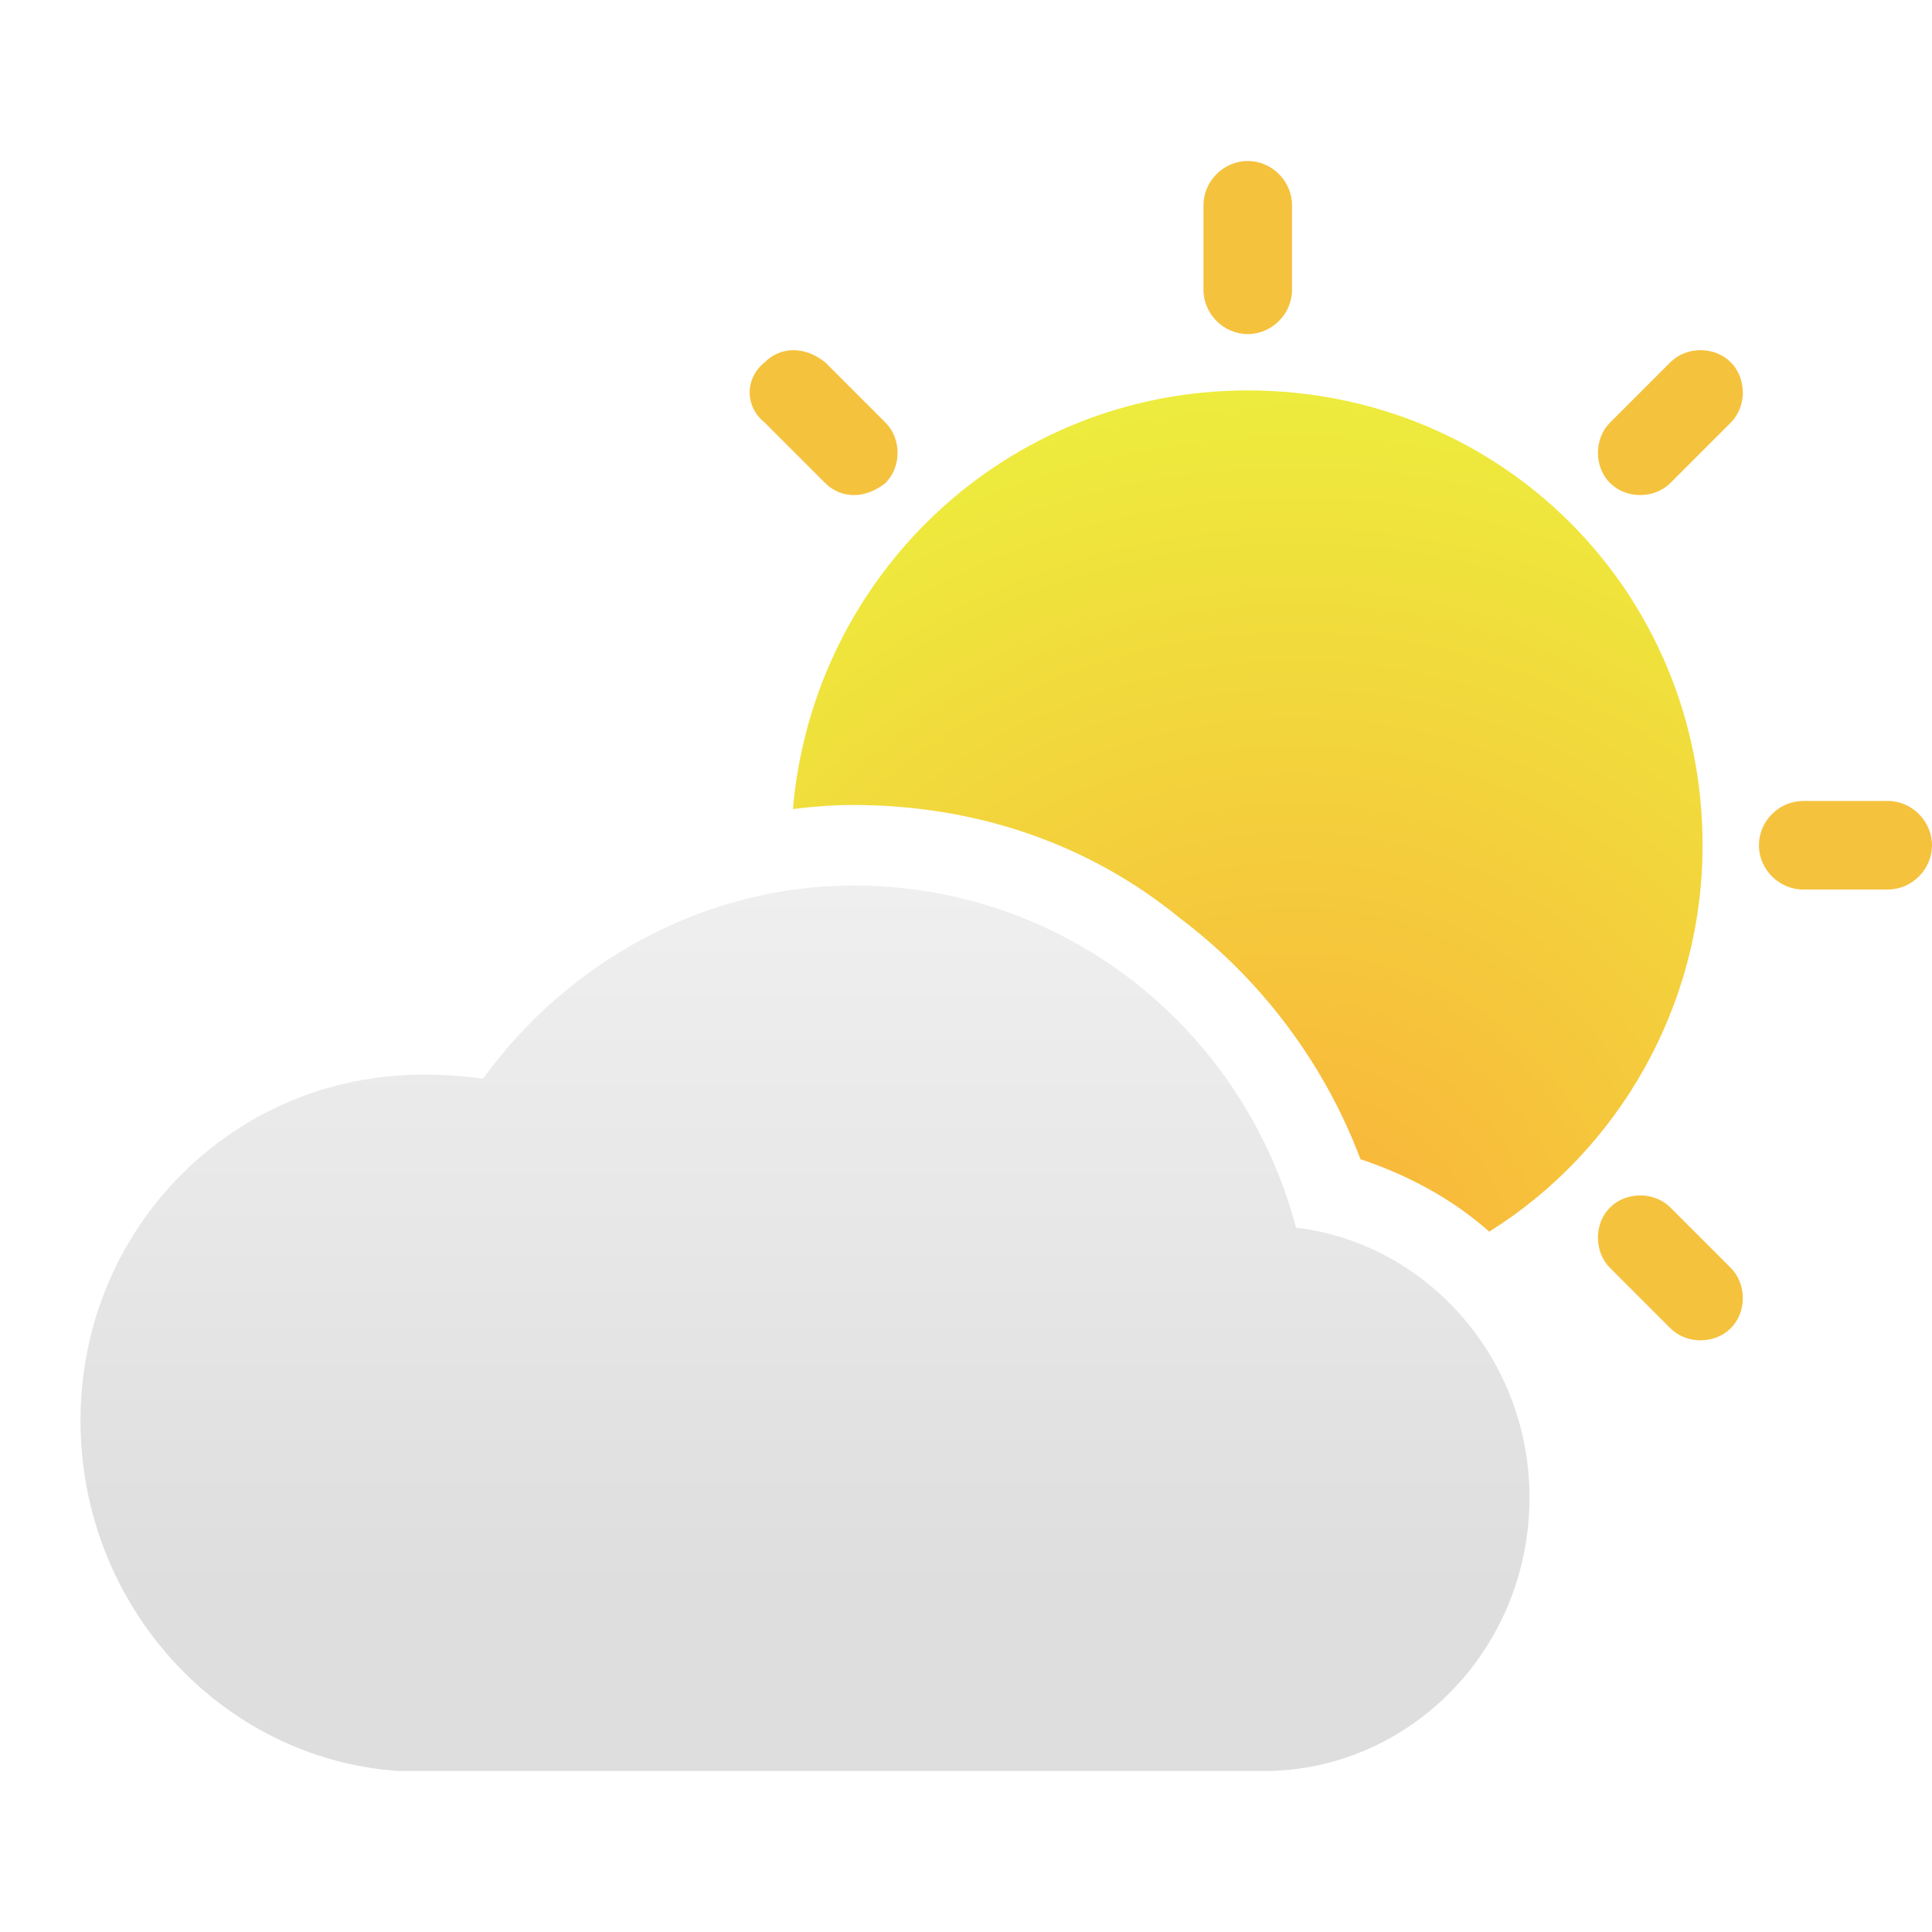
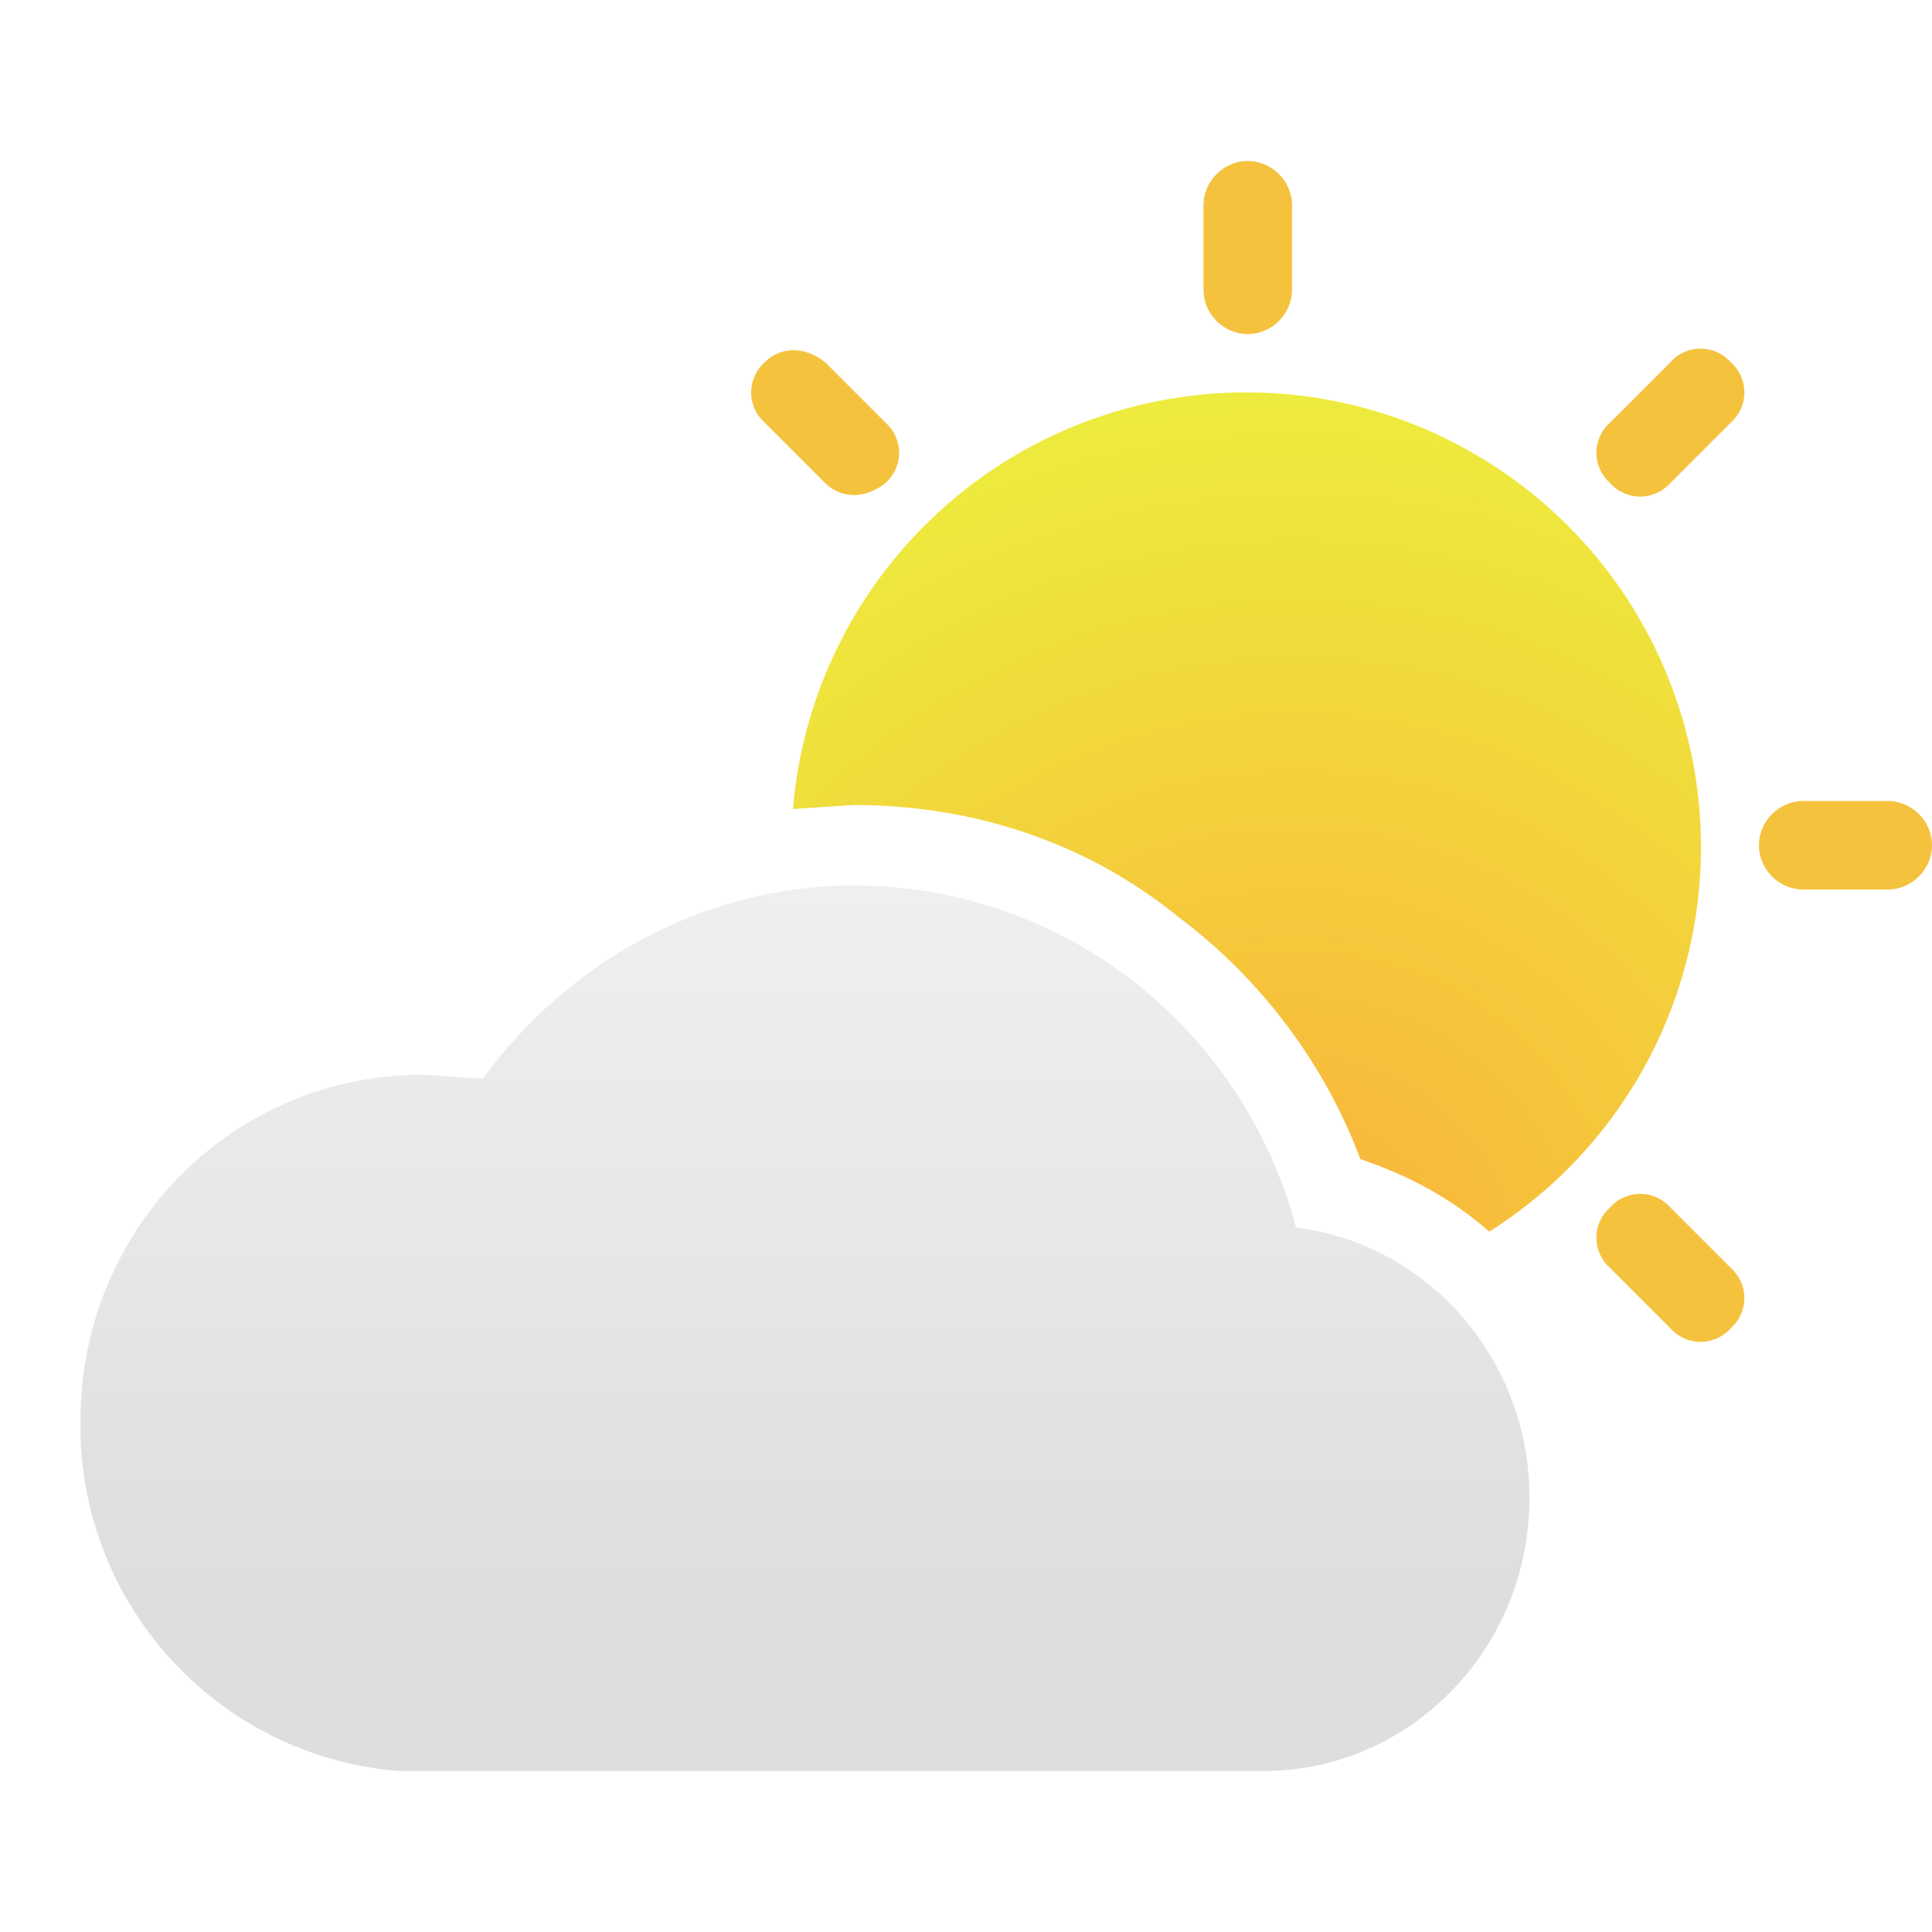
- <svg xmlns="http://www.w3.org/2000/svg" version="1.2" viewBox="0 0 48 48" width="48" height="48">
+ <svg xmlns="http://www.w3.org/2000/svg" width="48" height="48" version="1. 2">
  <defs>
-     <clipPath clipPathUnits="userSpaceOnUse" id="cp1">
-       <path d="m0 0h48v48h-48z" />
-     </clipPath>
-     <radialGradient id="g1" cx="32.2" cy="31.8" r="28.3" gradientUnits="userSpaceOnUse">
+     <radialGradient id="b" cx="32.2" cy="31.8" r="28.3" gradientUnits="userSpaceOnUse">
      <stop offset="0" stop-color="#fbb03b" />
      <stop offset=".2" stop-color="#f7bf3b" />
      <stop offset=".4" stop-color="#f4ce3c" />
      <stop offset=".6" stop-color="#f0de3c" />
      <stop offset=".8" stop-color="#eded3d" />
    </radialGradient>
-     <linearGradient id="g2" x1="-20" y1="22" x2="-20" y2="44" gradientUnits="userSpaceOnUse">
+     <linearGradient id="c" x1="-20" x2="-20" y1="22" y2="44" gradientUnits="userSpaceOnUse">
      <stop offset="0" stop-color="#efefef" />
      <stop offset=".2" stop-color="#ebebeb" />
      <stop offset=".4" stop-color="#e7e7e7" />
      <stop offset=".6" stop-color="#e2e2e2" />
      <stop offset=".8" stop-color="#dedede" />
    </linearGradient>
+     <clipPath id="a" clipPathUnits="userSpaceOnUse">
+       <path d="M0 0h48v48H0z" />
+     </clipPath>
  </defs>
-   <style>
- 		.s0 { fill: url(#g1) } 
- 		.s1 { fill: #f5c23e } 
- 		.s2 { fill: url(#g2) } 
- 	</style>
-   <g id="Page 1" clip-path="url(#cp1)">
-     <path id="Path 1" class="s0" d="m33.8 28.8c-0.9-2.4-2.5-4.5-4.5-6-2.2-1.8-5-2.8-8.1-2.8q-0.7 0-1.5 0.1c0.5-5.8 5.3-10.4 11.3-10.4 6.3 0 11.3 5 11.3 11.3 0 4-2.1 7.6-5.3 9.6-0.9-0.8-2-1.4-3.2-1.8z" />
-     <path id="Path 4" fill-rule="evenodd" class="s1" d="m32.1 5.1v2.1c0 0.6-0.5 1.1-1.1 1.1-0.6 0-1.1-0.5-1.1-1.1v-2.1c0-0.6 0.5-1.1 1.1-1.1 0.6 0 1.1 0.5 1.1 1.1zm14.8 14.8c0.6 0 1.1 0.5 1.1 1.1 0 0.6-0.5 1.1-1.1 1.1h-2.1c-0.6 0-1.1-0.5-1.1-1.1 0-0.6 0.5-1.1 1.1-1.1zm-24.9-9.4c0.4 0.4 0.4 1.1 0 1.5-0.5 0.4-1.1 0.4-1.5 0l-1.5-1.5c-0.5-0.4-0.5-1.1 0-1.5 0.4-0.4 1-0.4 1.5 0zm21 21c0.4 0.4 0.4 1.1 0 1.5-0.4 0.4-1.1 0.4-1.5 0l-1.5-1.5c-0.4-0.4-0.4-1.1 0-1.5 0.4-0.4 1.1-0.4 1.5 0zm0-22.5c0.4 0.4 0.4 1.1 0 1.5l-1.5 1.5c-0.4 0.4-1.1 0.4-1.5 0-0.4-0.4-0.4-1.1 0-1.5l1.5-1.5c0.4-0.4 1.1-0.4 1.5 0z" />
-     <path id="Path 5" class="s2" d="m32.2 30.5c3.3 0.4 5.8 3.3 5.8 6.7 0 3.8-3 6.8-6.6 6.8h-21.5c-4.4-0.3-7.9-4.1-7.9-8.7 0-4.8 3.8-8.6 8.5-8.6q0.8 0 1.5 0.1c2.1-2.9 5.5-4.8 9.2-4.8 5.3 0 9.7 3.6 11 8.5z" />
+   <g clip-path="url(#a)">
+     <path fill="url(#b)" d="M33.8 28.8c-.9-2.4-2.5-4.5-4.5-6-2.2-1.8-5-2.8-8.1-2.8l-1.5.1A11.3 11.3 0 1 1 37 30.6c-.9-.8-2-1.4-3.2-1.8z" />
+     <path fill="#f5c23e" fill-rule="evenodd" d="M32.1 5.1v2.1c0 .6-.5 1.1-1.1 1.1-.6 0-1.1-.5-1.1-1.1V5.1c0-.6.5-1.1 1.1-1.1.6 0 1.1.5 1.1 1.1zm14.8 14.8c.6 0 1.1.5 1.1 1.1 0 .6-.5 1.1-1.1 1.1h-2.1c-.6 0-1.1-.5-1.1-1.1 0-.6.5-1.1 1.1-1.1zM22 10.5a1 1 0 0 1 0 1.5c-.5.4-1.1.4-1.5 0L19 10.5A1 1 0 0 1 19 9c.4-.4 1-.4 1.5 0zm21 21a1 1 0 0 1 0 1.5 1 1 0 0 1-1.5 0L40 31.5a1 1 0 0 1 0-1.5 1 1 0 0 1 1.5 0zM43 9a1 1 0 0 1 0 1.5L41.5 12a1 1 0 0 1-1.5 0 1 1 0 0 1 0-1.5L41.5 9A1 1 0 0 1 43 9z" />
+     <path fill="url(#c)" d="M32.2 30.5c3.3.4 5.8 3.3 5.8 6.7 0 3.8-3 6.8-6.6 6.8H9.9A8.6 8.6 0 0 1 2 35.3c0-4.8 3.8-8.6 8.5-8.6l1.5.1c2.1-2.9 5.5-4.8 9.2-4.8 5.3 0 9.7 3.6 11 8.5z" />
  </g>
</svg>
